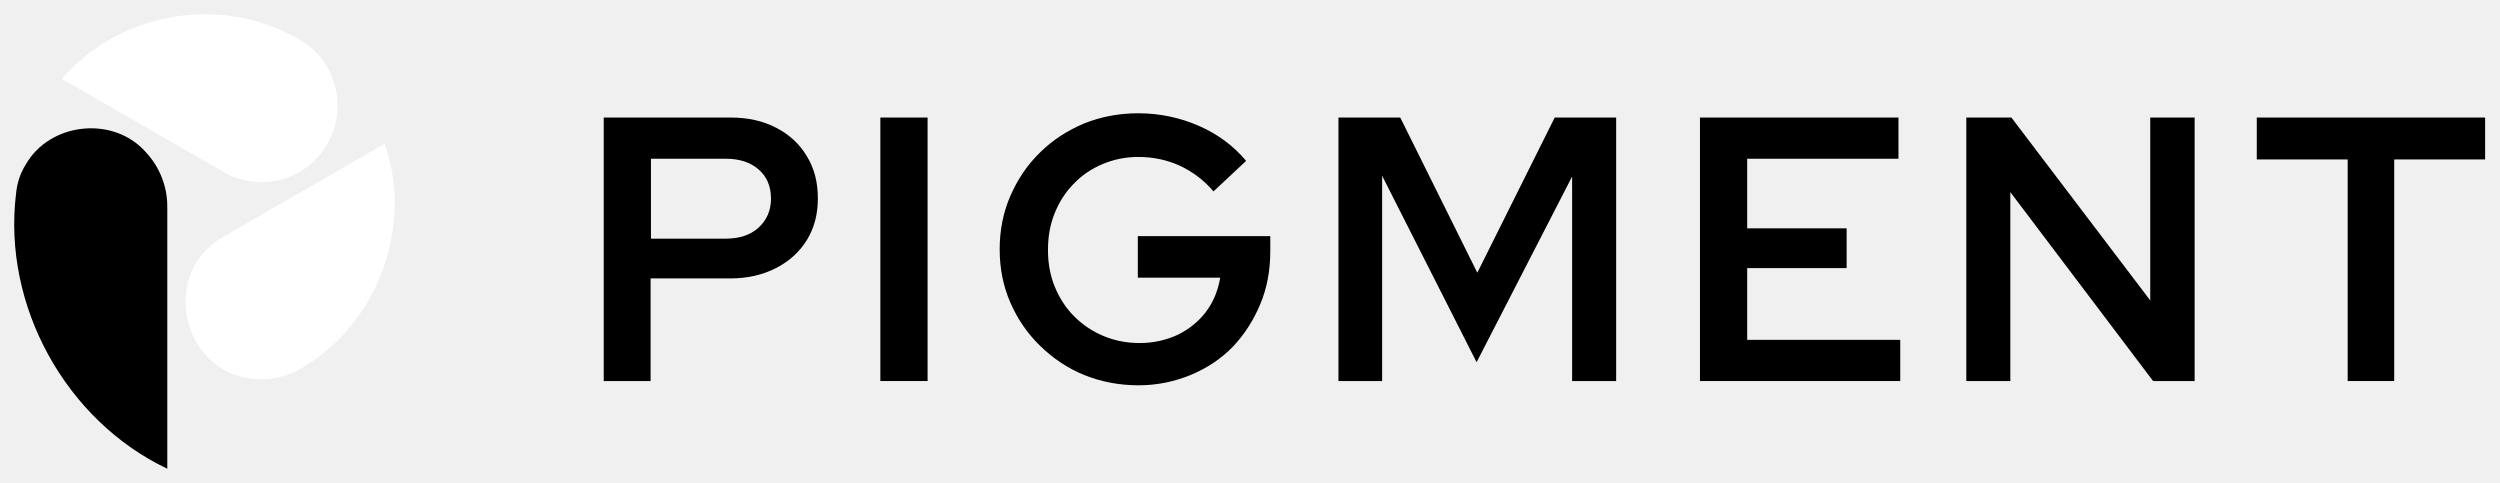
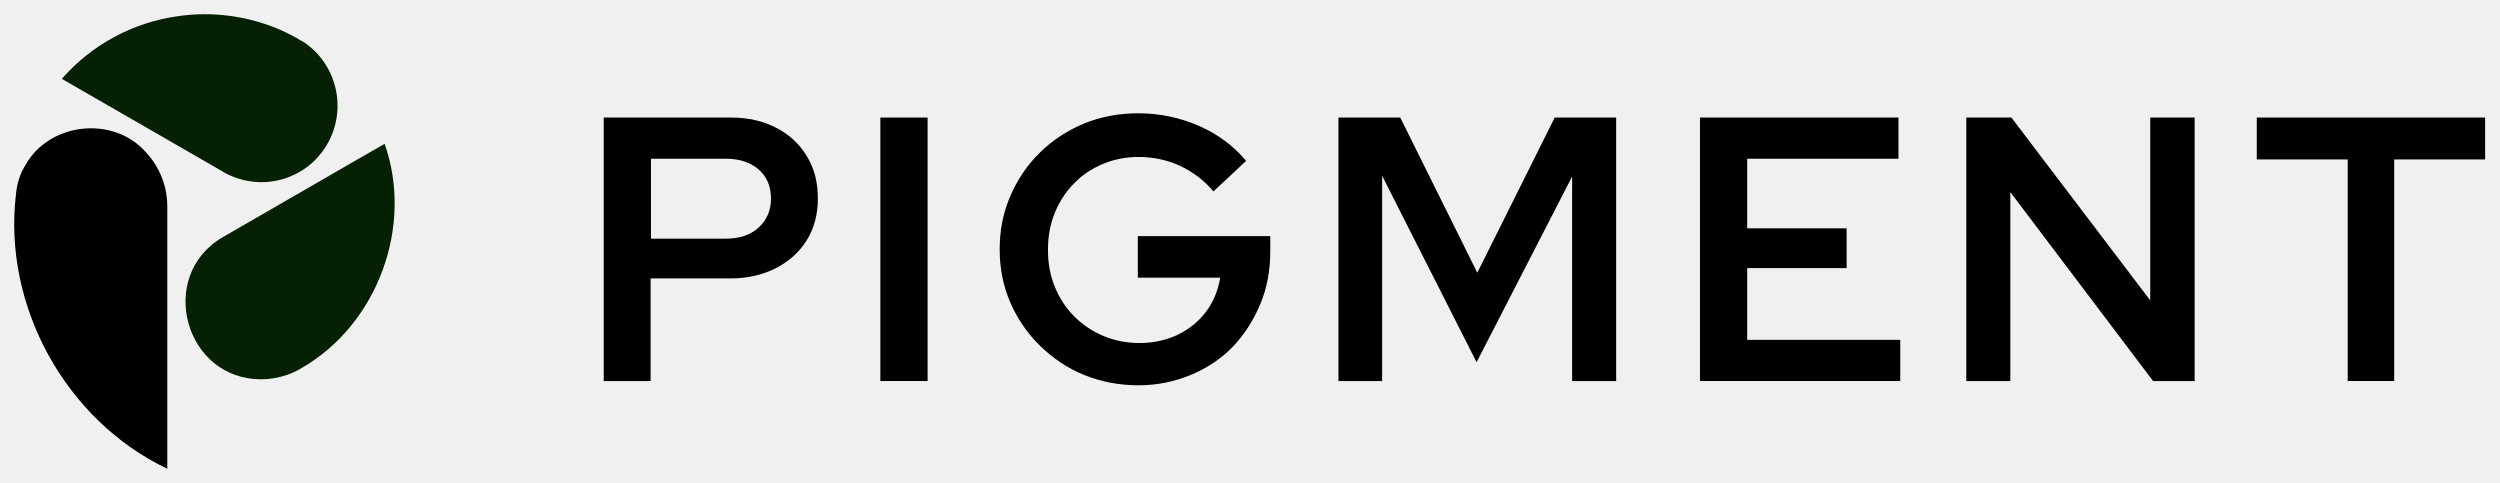
<svg xmlns="http://www.w3.org/2000/svg" width="704" height="136" viewBox="0 0 704 136" fill="none">
  <path d="M170.009 107.3V33.1H205.809C210.709 33.1 215.009 34.1 218.609 36C222.309 37.9 225.209 40.6 227.209 44C229.309 47.4 230.309 51.3 230.309 55.9C230.309 60.3 229.309 64.2 227.209 67.6C225.109 71 222.209 73.6 218.509 75.5C214.809 77.4 210.509 78.4 205.709 78.4H183.209V107.3H170.009ZM183.309 67.2H204.409C208.209 67.2 211.309 66.2 213.609 64.1C215.909 62 217.109 59.3 217.109 55.9C217.109 52.4 215.909 49.7 213.609 47.7C211.309 45.7 208.209 44.7 204.409 44.7H183.309V67.2Z" fill="#000000" fill-rule="evenodd" />
  <path d="M247.909 107.3V33.1H261.209V107.3H247.909Z" fill="#000000" />
  <path d="M320.609 108.5C315.109 108.5 310.009 107.5 305.309 105.6C300.609 103.7 296.509 100.9 292.909 97.4C289.309 93.9 286.509 89.8 284.509 85.2C282.509 80.6 281.509 75.6 281.509 70.2C281.509 64.8 282.509 59.8 284.509 55.2C286.509 50.6 289.209 46.5 292.809 43C296.309 39.5 300.509 36.8 305.209 34.8C309.909 32.9 315.009 31.9 320.509 31.9C326.509 31.9 332.209 33.1 337.509 35.4C342.809 37.7 347.309 41 350.909 45.3L341.709 53.9C339.109 50.8 335.909 48.4 332.309 46.7C328.609 45 324.709 44.2 320.509 44.2C316.909 44.2 313.609 44.9 310.509 46.2C307.409 47.5 304.709 49.3 302.409 51.7C300.109 54 298.309 56.8 297.009 60C295.709 63.2 295.109 66.6 295.109 70.4C295.109 74.1 295.709 77.5 297.009 80.7C298.309 83.9 300.109 86.7 302.509 89.1C304.909 91.5 307.609 93.3 310.709 94.6C313.809 95.9 317.209 96.6 320.909 96.6C324.809 96.6 328.309 95.8 331.609 94.3C334.809 92.7 337.509 90.6 339.609 87.8C341.709 85 343.009 81.8 343.609 78.2H320.409V66.5H357.709V70.7C357.709 76.1 356.809 81.1 354.909 85.6C353.009 90.2 350.409 94.2 347.209 97.6C343.909 101 340.009 103.6 335.509 105.5C330.709 107.5 325.809 108.5 320.609 108.5Z" fill="#000000" />
  <path d="M376.909 107.3V33.1H394.309L416.009 76.8L437.809 33.1H455.109V107.3H442.709V49.7L415.809 102L389.209 49.5V107.3H376.909Z" fill="#000000" />
  <path d="M478.709 107.3V33.1H534.609V44.7H492.009V64.3H520.009V75.5H492.009V95.7H535.109V107.3H478.709Z" fill="#000000" />
  <path d="M553.709 107.3V33.1H566.409L605.509 84.6V33.1H618.009V107.3H606.309L566.109 54.1V107.3H553.709Z" fill="#000000" />
  <path d="M661.109 107.3V44.9H635.509V33.1H699.809V44.9H674.209V107.3H661.109Z" fill="#000000" />
-   <path d="M73.709 106.8C52.009 107 44.009 77.7 62.709 66.8C71.109 62 99.509 45.5 108.309 40.5C116.509 63.7 106.309 91.3 85.009 103.6C81.809 105.6 77.609 106.8 73.709 106.8Z" fill="#ffffff" />
-   <path d="M73.609 51.3C70.109 51.3 66.609 50.4 63.509 48.8L62.709 48.3L17.409 22.2C25.809 12.6 37.309 6.4 49.809 4.6C52.409 4.2 55.009 4 57.609 4C66.709 4 75.709 6.3 83.509 10.7C83.709 10.8 85.309 11.8 85.609 11.9C94.909 18.2 97.809 30.7 92.209 40.5C88.409 47.2 81.309 51.3 73.609 51.3Z" fill="#ffffff" />
+   <path d="M73.709 106.8C52.009 107 44.009 77.7 62.709 66.8C71.109 62 99.509 45.5 108.309 40.5C116.509 63.7 106.309 91.3 85.009 103.6C81.809 105.6 77.609 106.8 73.709 106.8Z" fill="#062004" />
+   <path d="M73.609 51.3C70.109 51.3 66.609 50.4 63.509 48.8L62.709 48.3L17.409 22.2C25.809 12.6 37.309 6.4 49.809 4.6C52.409 4.2 55.009 4 57.609 4C66.709 4 75.709 6.3 83.509 10.7C83.709 10.8 85.309 11.8 85.609 11.9C94.909 18.2 97.809 30.7 92.209 40.5C88.409 47.2 81.309 51.3 73.609 51.3Z" fill="#062004" />
  <path d="M47.109 132C18.509 118.4 0.709 86.1 4.509 54.6C4.809 51.5 5.709 48.8 7.209 46.4C14.009 34.4 32.009 32.5 41.109 42.9C44.909 47 47.109 52.4 47.109 58.1V132Z" fill="#000000" />
</svg>
